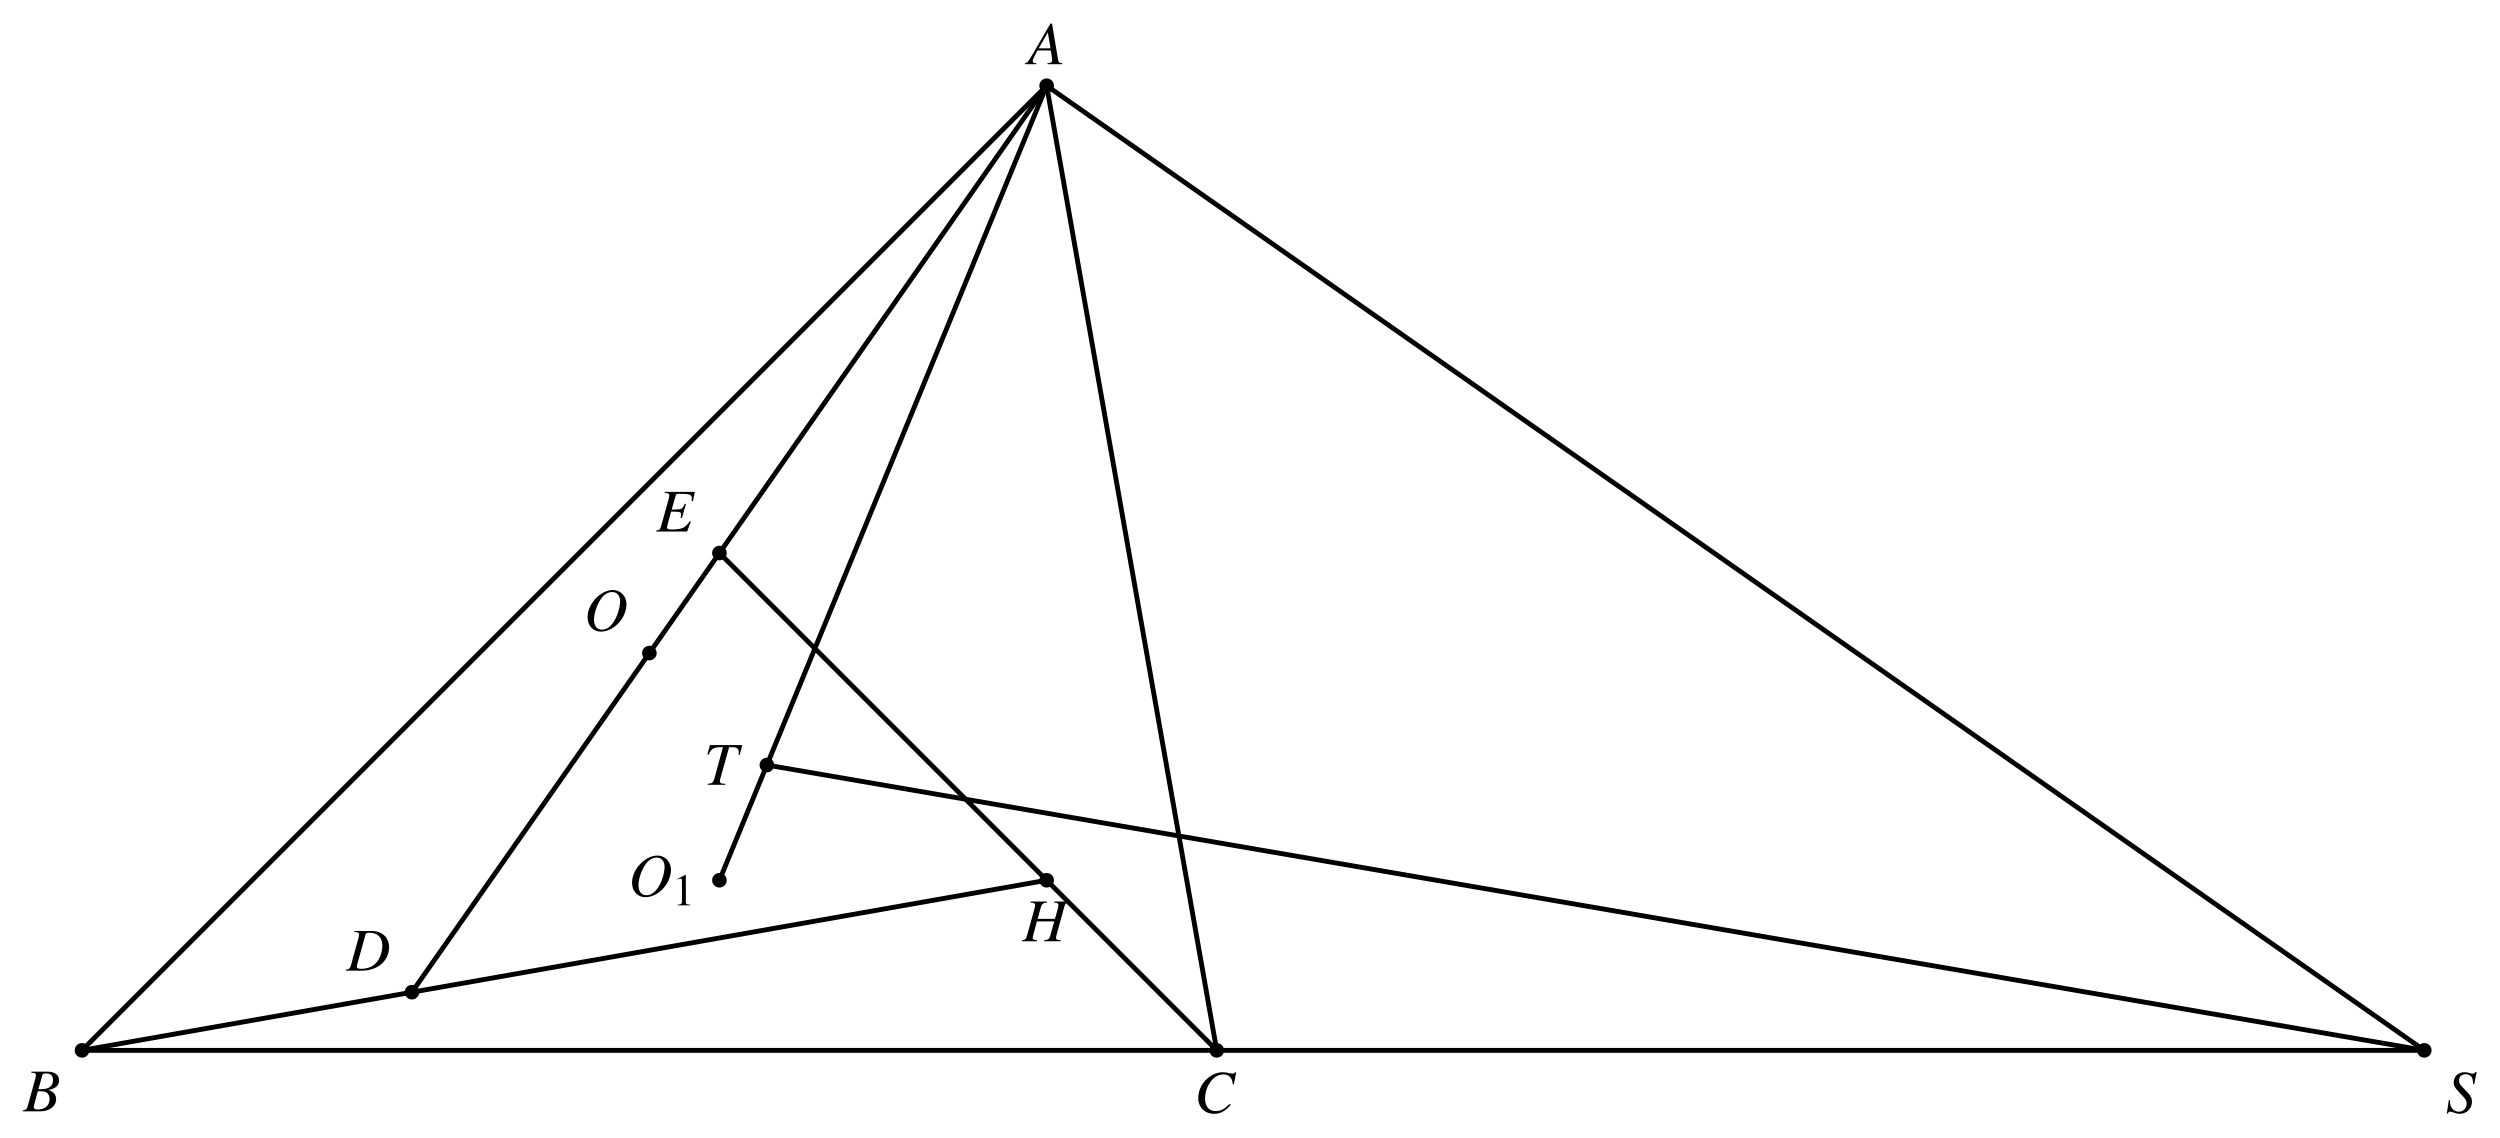
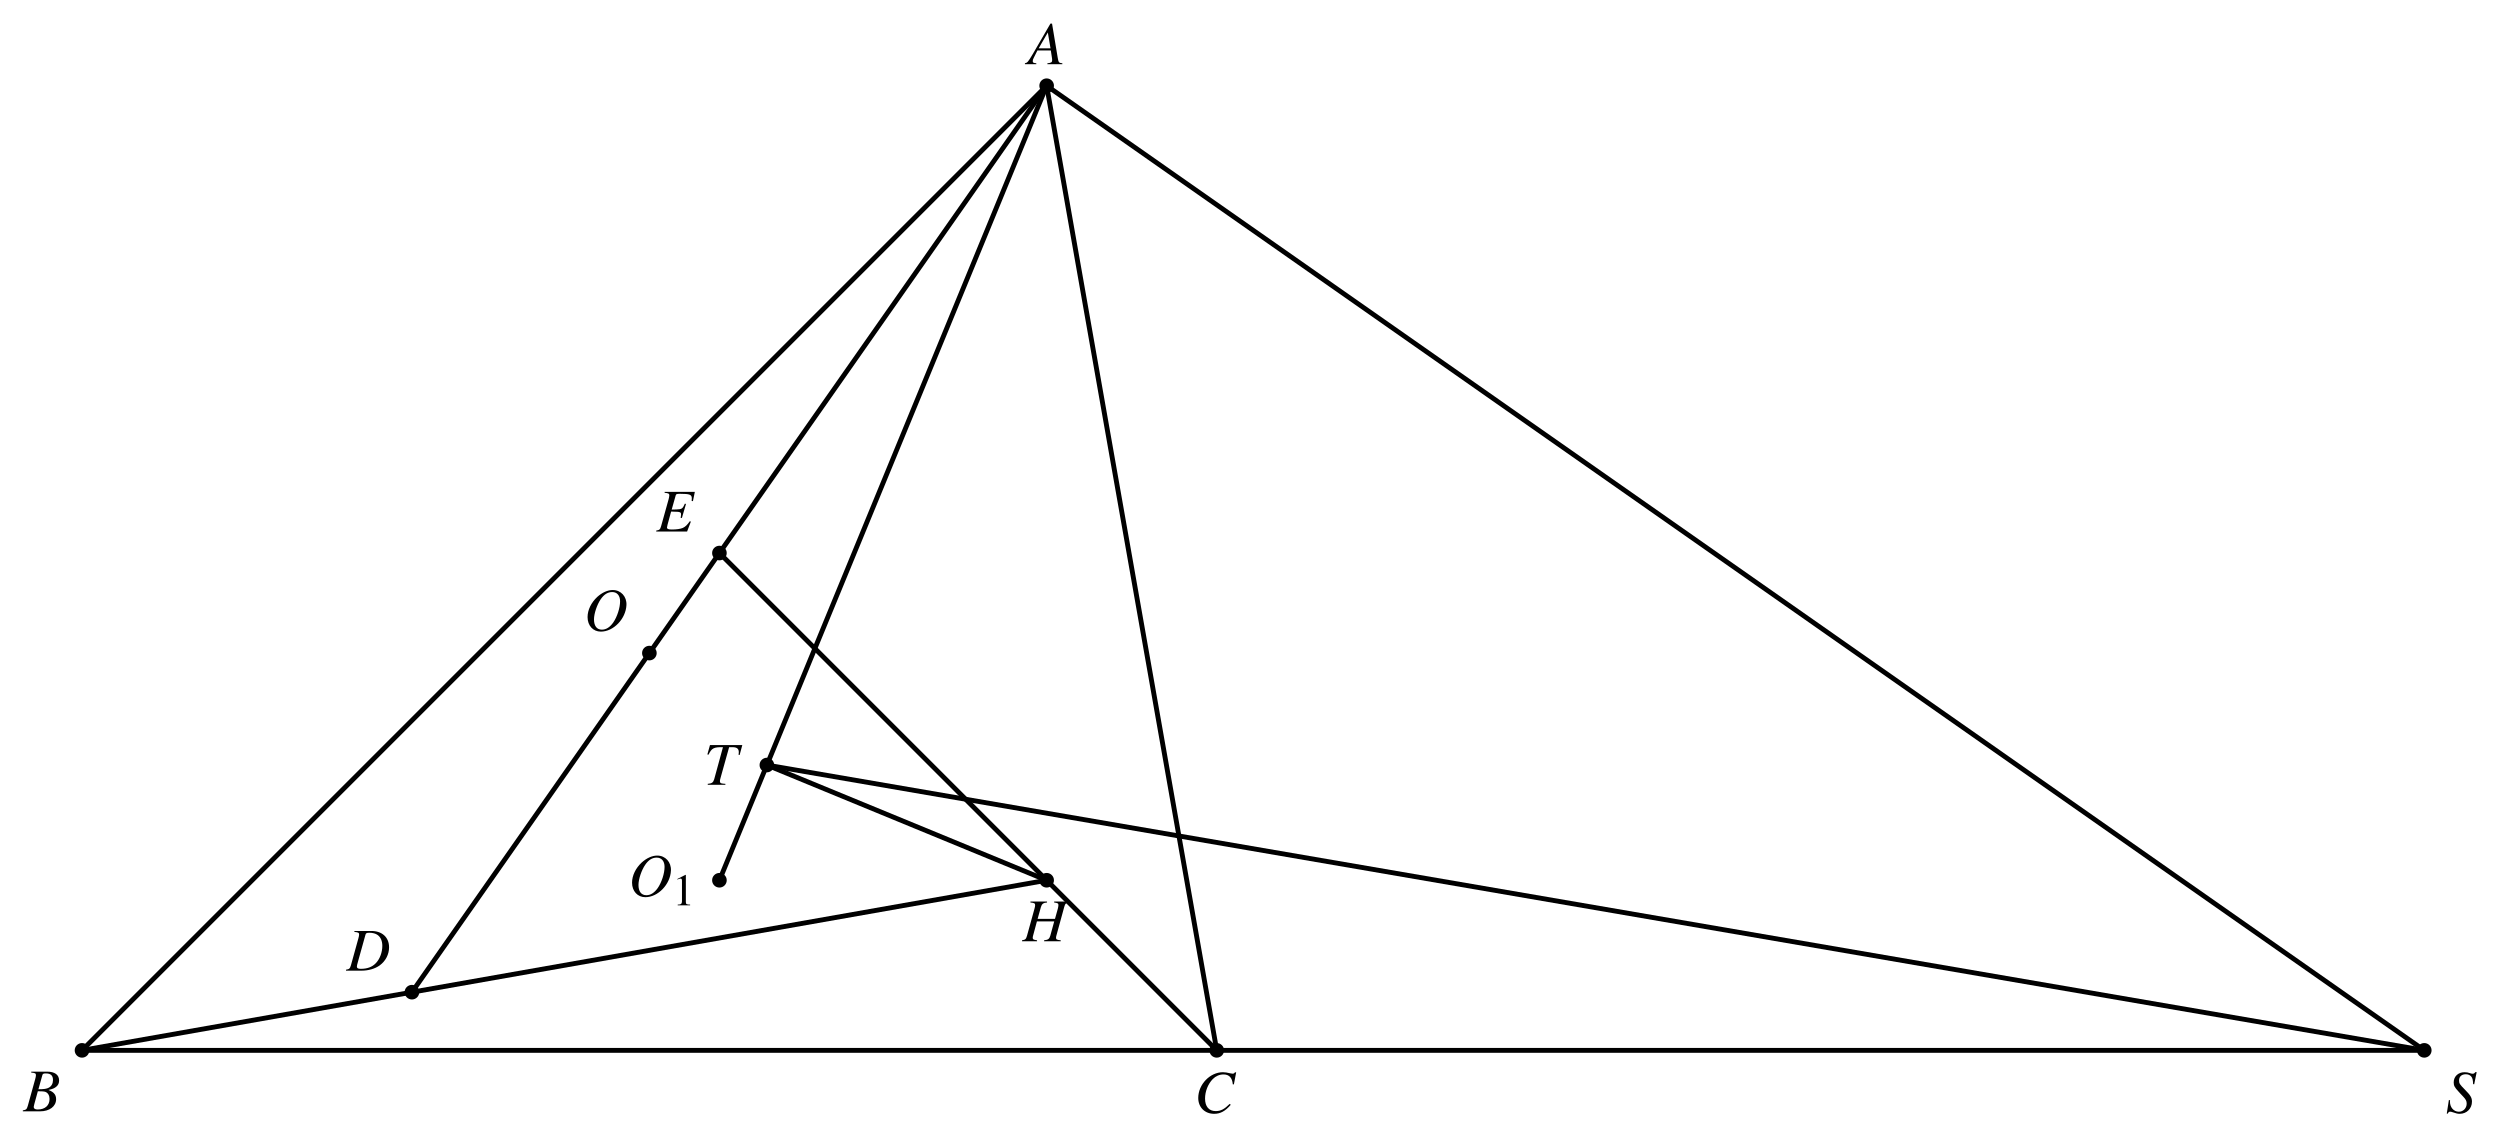
<svg xmlns="http://www.w3.org/2000/svg" xmlns:xlink="http://www.w3.org/1999/xlink" width="613.907pt" height="279.233pt" viewBox="0 0 613.907 279.233">
  <defs>
    <g>
      <g id="glyph-0-0">
        <path d="M 8.422 -0.234 C 7.578 -0.312 7.484 -0.438 7.297 -1.531 L 5.891 -9.984 L 5.5 -9.984 L 1.172 -2.516 C -0.016 -0.516 -0.172 -0.359 -0.766 -0.234 L -0.766 0 L 2.031 0 L 2.031 -0.234 C 1.266 -0.312 1.156 -0.391 1.156 -0.766 C 1.156 -1.047 1.188 -1.188 1.453 -1.688 L 2.297 -3.375 L 5.594 -3.375 L 5.891 -1.422 C 5.906 -1.281 5.922 -1.156 5.922 -1.031 C 5.922 -0.469 5.703 -0.328 4.75 -0.234 L 4.75 0 L 8.422 0 Z M 2.609 -3.906 L 4.859 -7.797 L 5.516 -3.906 Z M 2.609 -3.906 " />
      </g>
      <g id="glyph-0-1">
        <path d="M 9.734 -6.953 L 10.297 -9.922 L 9.984 -9.922 C 9.859 -9.672 9.703 -9.594 9.406 -9.594 C 9.297 -9.594 9.109 -9.625 8.797 -9.688 C 8.125 -9.859 7.531 -9.953 7.047 -9.953 C 3.875 -9.953 0.984 -6.953 0.984 -3.625 C 0.984 -1.344 2.594 0.266 4.891 0.266 C 6.422 0.266 7.625 -0.391 8.969 -1.953 L 8.703 -2.172 C 7.359 -0.844 6.5 -0.406 5.266 -0.406 C 3.609 -0.406 2.656 -1.531 2.656 -3.469 C 2.656 -5.25 3.375 -7.047 4.547 -8.266 C 5.266 -9 6.203 -9.406 7.188 -9.406 C 8.562 -9.406 9.328 -8.609 9.469 -6.984 Z M 9.734 -6.953 " />
      </g>
      <g id="glyph-0-2">
        <path d="M 11.453 -9.75 L 7.766 -9.75 L 7.766 -9.516 C 8.641 -9.406 8.812 -9.297 8.812 -8.875 C 8.812 -8.656 8.75 -8.312 8.656 -7.953 L 7.969 -5.5 L 3.703 -5.5 L 4.516 -8.406 C 4.734 -9.172 5.125 -9.453 6.016 -9.516 L 6.016 -9.75 L 1.938 -9.75 L 1.938 -9.516 C 2.875 -9.422 3.094 -9.312 3.094 -8.875 C 3.094 -8.656 3.031 -8.312 2.922 -7.953 L 1.094 -1.344 C 0.828 -0.484 0.719 -0.391 -0.125 -0.234 L -0.125 0 L 3.562 0 L 3.562 -0.234 C 2.656 -0.359 2.5 -0.469 2.5 -0.891 C 2.5 -1 2.516 -1.125 2.547 -1.219 L 3.531 -4.875 L 7.781 -4.875 L 6.812 -1.344 C 6.578 -0.562 6.281 -0.344 5.297 -0.234 L 5.297 0 L 9.375 0 L 9.375 -0.234 C 8.422 -0.328 8.219 -0.453 8.219 -0.859 C 8.219 -1.016 8.234 -1.109 8.266 -1.219 L 10.234 -8.406 C 10.484 -9.281 10.609 -9.359 11.453 -9.516 Z M 11.453 -9.75 " />
      </g>
      <g id="glyph-0-3">
        <path d="M 7.078 -9.953 C 5.828 -9.953 4.484 -9.344 3.281 -8.266 C 1.781 -6.875 0.891 -5.047 0.891 -3.297 C 0.891 -1.203 2.25 0.266 4.156 0.266 C 7.266 0.266 10.281 -2.875 10.438 -6.25 C 10.547 -8.344 9.078 -9.953 7.078 -9.953 Z M 6.953 -9.453 C 8.125 -9.453 8.875 -8.594 8.875 -7.188 C 8.875 -5.578 8.172 -3.391 7.203 -1.984 C 6.375 -0.812 5.453 -0.219 4.406 -0.219 C 3.156 -0.219 2.469 -1.141 2.469 -2.75 C 2.469 -4.156 3.219 -6.375 4.109 -7.672 C 4.938 -8.891 5.859 -9.453 6.953 -9.453 Z M 6.953 -9.453 " />
      </g>
      <g id="glyph-0-4">
        <path d="M 9.453 -9.75 L 1.516 -9.75 L 0.875 -7.453 L 1.156 -7.391 C 1.938 -9 2.422 -9.266 4.703 -9.234 L 2.547 -1.344 C 2.312 -0.547 1.953 -0.312 0.969 -0.234 L 0.969 0 L 5.297 0 L 5.297 -0.234 C 5.047 -0.25 4.828 -0.281 4.734 -0.281 C 4.141 -0.328 3.953 -0.469 3.953 -0.906 C 3.953 -1.109 4 -1.281 4.141 -1.797 L 6.219 -9.234 L 7.031 -9.234 C 8.109 -9.234 8.594 -8.859 8.594 -8.016 C 8.594 -7.828 8.578 -7.609 8.547 -7.344 L 8.797 -7.312 Z M 9.453 -9.75 " />
      </g>
      <g id="glyph-0-5">
        <path d="M 1.938 -9.516 C 2.875 -9.422 3.094 -9.312 3.094 -8.906 C 3.094 -8.672 3.031 -8.312 2.922 -7.953 L 1.094 -1.344 C 0.828 -0.484 0.719 -0.391 -0.125 -0.234 L -0.125 0 L 3.656 0 C 5.406 0 7 -0.469 8.156 -1.297 C 9.609 -2.359 10.453 -4 10.453 -5.734 C 10.453 -8.188 8.75 -9.75 6.094 -9.75 L 1.938 -9.75 Z M 4.672 -8.875 C 4.766 -9.203 4.984 -9.312 5.594 -9.312 C 6.438 -9.312 7.188 -9.109 7.656 -8.75 C 8.391 -8.219 8.797 -7.281 8.797 -6.094 C 8.797 -4.484 8.172 -2.812 7.156 -1.797 C 6.281 -0.891 5.062 -0.453 3.516 -0.453 C 2.828 -0.453 2.547 -0.609 2.547 -1 C 2.547 -1.188 2.609 -1.531 2.875 -2.422 Z M 4.672 -8.875 " />
      </g>
      <g id="glyph-0-6">
        <path d="M 9.469 -9.75 L 2.047 -9.75 L 2.047 -9.516 C 2.969 -9.422 3.203 -9.312 3.203 -8.906 C 3.203 -8.734 3.109 -8.219 3.031 -7.953 L 1.188 -1.344 C 0.938 -0.5 0.828 -0.391 -0.016 -0.234 L -0.016 0 L 7.562 0 L 8.484 -2.422 L 8.25 -2.547 C 7.547 -1.578 7.156 -1.188 6.516 -0.891 C 5.953 -0.641 4.938 -0.5 3.828 -0.5 C 2.984 -0.5 2.625 -0.641 2.625 -1 C 2.625 -1.172 2.797 -1.859 3.172 -3.188 C 3.359 -3.844 3.5 -4.328 3.641 -4.906 C 4.172 -4.875 4.625 -4.859 4.812 -4.859 C 5.391 -4.875 5.812 -4.781 5.969 -4.625 C 6.047 -4.562 6.078 -4.422 6.078 -4.172 C 6.078 -3.906 6.047 -3.719 5.969 -3.391 L 6.281 -3.312 L 7.297 -6.781 L 7.016 -6.844 C 6.453 -5.578 6.312 -5.484 4.953 -5.422 C 4.781 -5.422 4.297 -5.406 3.781 -5.391 L 4.766 -8.875 C 4.859 -9.203 5.016 -9.266 5.859 -9.266 C 8.203 -9.266 8.719 -9.062 8.719 -8.172 C 8.719 -7.984 8.703 -7.75 8.688 -7.5 L 9 -7.469 Z M 9.469 -9.75 " />
      </g>
      <g id="glyph-0-7">
        <path d="M -0.125 0 L 4.094 0 C 6.438 0 8.047 -1.219 8.047 -2.984 C 8.047 -3.547 7.875 -4.062 7.547 -4.391 C 7.25 -4.734 6.953 -4.922 6.172 -5.25 C 7.234 -5.5 7.656 -5.672 8.141 -6.094 C 8.562 -6.453 8.781 -6.953 8.781 -7.562 C 8.781 -8.984 7.719 -9.75 5.797 -9.75 L 1.938 -9.75 L 1.938 -9.516 C 2.875 -9.438 3.094 -9.328 3.094 -8.906 C 3.094 -8.672 3.031 -8.312 2.922 -7.953 L 1.094 -1.344 C 0.828 -0.484 0.719 -0.391 -0.125 -0.234 Z M 3.562 -4.938 C 4.531 -4.938 5.156 -4.891 5.453 -4.766 C 6.062 -4.516 6.438 -3.859 6.438 -3.047 C 6.438 -1.438 5.328 -0.453 3.516 -0.453 C 2.891 -0.453 2.547 -0.672 2.547 -1.078 C 2.547 -1.25 2.734 -1.969 3.078 -3.172 C 3.266 -3.844 3.359 -4.188 3.562 -4.938 Z M 4.672 -8.891 C 4.766 -9.219 4.938 -9.312 5.531 -9.312 C 6.719 -9.312 7.281 -8.797 7.281 -7.688 C 7.281 -6.844 6.922 -6.188 6.281 -5.828 C 5.766 -5.531 5.047 -5.422 3.703 -5.422 Z M 4.672 -8.891 " />
      </g>
      <g id="glyph-0-8">
        <path d="M 6.984 -6.984 L 7.594 -9.969 L 7.25 -9.969 C 7.031 -9.656 6.906 -9.578 6.578 -9.578 C 6.391 -9.578 6.234 -9.625 5.891 -9.734 C 5.562 -9.875 5.078 -9.953 4.609 -9.953 C 3.062 -9.953 1.953 -8.922 1.953 -7.453 C 1.953 -6.641 2.188 -6.219 3.078 -5.266 C 3.219 -5.125 3.406 -4.922 3.656 -4.625 C 3.922 -4.344 4.141 -4.125 4.25 -4 C 4.938 -3.266 5.141 -2.891 5.141 -2.234 C 5.141 -1.125 4.297 -0.25 3.219 -0.25 C 1.969 -0.25 1.031 -1.312 1.031 -2.734 C 1.031 -2.859 1.047 -2.969 1.062 -3.078 L 0.766 -3.109 L 0.25 0.219 L 0.516 0.219 C 0.625 -0.125 0.797 -0.266 1.094 -0.266 C 1.25 -0.266 1.484 -0.203 1.859 -0.078 C 2.547 0.172 2.953 0.266 3.422 0.266 C 5.141 0.266 6.438 -1.031 6.438 -2.719 C 6.438 -3.688 6.094 -4.266 4.75 -5.625 C 3.406 -6.984 3.266 -7.203 3.266 -7.938 C 3.266 -8.875 3.906 -9.453 4.922 -9.453 C 5.469 -9.453 5.938 -9.266 6.25 -8.906 C 6.578 -8.531 6.688 -8.016 6.719 -7.031 Z M 6.984 -6.984 " />
      </g>
      <g id="glyph-1-0">
        <path d="M 3.219 -7.484 L 1.234 -6.469 L 1.234 -6.312 C 1.359 -6.375 1.484 -6.422 1.531 -6.438 C 1.719 -6.516 1.906 -6.562 2.031 -6.562 C 2.25 -6.562 2.359 -6.391 2.359 -6.047 L 2.359 -1.031 C 2.359 -0.656 2.266 -0.406 2.094 -0.312 C 1.922 -0.203 1.766 -0.172 1.312 -0.172 L 1.312 0 L 4.359 0 L 4.359 -0.172 C 3.484 -0.172 3.312 -0.281 3.312 -0.812 L 3.312 -7.453 Z M 3.219 -7.484 " />
      </g>
    </g>
  </defs>
  <path fill="none" stroke-width="0.797" stroke-linecap="round" stroke-linejoin="round" stroke="rgb(0%, 0%, 0%)" stroke-opacity="1" stroke-miterlimit="10" d="M 65.036 92.881 L -92.881 -65.036 L 92.882 -65.036 Z M 65.036 92.881 " transform="matrix(1.5, 0, 0, -1.5, 159.462, 160.3725)" />
  <path fill="none" stroke-width="0.797" stroke-linecap="round" stroke-linejoin="miter" stroke="rgb(0%, 0%, 0%)" stroke-opacity="1" stroke-miterlimit="10" d="M 65.036 92.881 L -38.87 -55.512 " transform="matrix(1.5, 0, 0, -1.5, 159.462, 160.3725)" />
  <path fill="none" stroke-width="0.797" stroke-linecap="round" stroke-linejoin="miter" stroke="rgb(0%, 0%, 0%)" stroke-opacity="1" stroke-miterlimit="10" d="M -92.881 -65.036 L 65.036 -37.192 " transform="matrix(1.5, 0, 0, -1.5, 159.462, 160.3725)" />
  <path fill="none" stroke-width="0.797" stroke-linecap="round" stroke-linejoin="miter" stroke="rgb(0%, 0%, 0%)" stroke-opacity="1" stroke-miterlimit="10" d="M 92.882 -65.036 L 11.468 16.379 " transform="matrix(1.5, 0, 0, -1.5, 159.462, 160.3725)" />
  <path fill="none" stroke-width="0.797" stroke-linecap="round" stroke-linejoin="miter" stroke="rgb(0%, 0%, 0%)" stroke-opacity="1" stroke-miterlimit="10" d="M 65.036 92.881 L 11.468 -37.192 " transform="matrix(1.5, 0, 0, -1.5, 159.462, 160.3725)" />
  <path fill="none" stroke-width="0.797" stroke-linecap="round" stroke-linejoin="miter" stroke="rgb(0%, 0%, 0%)" stroke-opacity="1" stroke-miterlimit="10" d="M 65.036 92.881 L 290.567 -65.036 " transform="matrix(1.5, 0, 0, -1.5, 159.462, 160.3725)" />
  <path fill="none" stroke-width="0.797" stroke-linecap="round" stroke-linejoin="miter" stroke="rgb(0%, 0%, 0%)" stroke-opacity="1" stroke-miterlimit="10" d="M 19.236 -18.33 L 290.567 -65.036 " transform="matrix(1.5, 0, 0, -1.5, 159.462, 160.3725)" />
  <path fill="none" stroke-width="0.797" stroke-linecap="round" stroke-linejoin="miter" stroke="rgb(0%, 0%, 0%)" stroke-opacity="1" stroke-miterlimit="10" d="M 92.882 -65.036 L 290.567 -65.036 " transform="matrix(1.5, 0, 0, -1.5, 159.462, 160.3725)" />
+   <path fill="none" stroke-width="0.797" stroke-linecap="round" stroke-linejoin="miter" stroke="rgb(0%, 0%, 0%)" stroke-opacity="1" stroke-miterlimit="10" d="M 19.236 -18.33 L 65.036 -37.192 " transform="matrix(1.5, 0, 0, -1.5, 159.462, 160.3725)" />
  <path fill-rule="nonzero" fill="rgb(0%, 0%, 0%)" fill-opacity="1" stroke-width="0.399" stroke-linecap="butt" stroke-linejoin="miter" stroke="rgb(0%, 0%, 0%)" stroke-opacity="1" stroke-miterlimit="10" d="M 66.033 92.881 C 66.033 93.431 65.588 93.879 65.036 93.879 C 64.486 93.879 64.041 93.431 64.041 92.881 C 64.041 92.332 64.486 91.886 65.036 91.886 C 65.588 91.886 66.033 92.332 66.033 92.881 Z M 66.033 92.881 " transform="matrix(1.5, 0, 0, -1.5, 159.462, 160.3725)" />
  <path fill-rule="nonzero" fill="rgb(0%, 0%, 0%)" fill-opacity="1" stroke-width="0.399" stroke-linecap="butt" stroke-linejoin="miter" stroke="rgb(0%, 0%, 0%)" stroke-opacity="1" stroke-miterlimit="10" d="M -91.886 -65.036 C -91.886 -64.486 -92.331 -64.041 -92.881 -64.041 C -93.433 -64.041 -93.878 -64.486 -93.878 -65.036 C -93.878 -65.588 -93.433 -66.033 -92.881 -66.033 C -92.331 -66.033 -91.886 -65.588 -91.886 -65.036 Z M -91.886 -65.036 " transform="matrix(1.5, 0, 0, -1.5, 159.462, 160.3725)" />
  <path fill-rule="nonzero" fill="rgb(0%, 0%, 0%)" fill-opacity="1" stroke-width="0.399" stroke-linecap="butt" stroke-linejoin="miter" stroke="rgb(0%, 0%, 0%)" stroke-opacity="1" stroke-miterlimit="10" d="M 93.877 -65.036 C 93.877 -64.486 93.432 -64.041 92.882 -64.041 C 92.33 -64.041 91.885 -64.486 91.885 -65.036 C 91.885 -65.588 92.33 -66.033 92.882 -66.033 C 93.432 -66.033 93.877 -65.588 93.877 -65.036 Z M 93.877 -65.036 " transform="matrix(1.5, 0, 0, -1.5, 159.462, 160.3725)" />
  <path fill-rule="nonzero" fill="rgb(0%, 0%, 0%)" fill-opacity="1" stroke-width="0.399" stroke-linecap="butt" stroke-linejoin="miter" stroke="rgb(0%, 0%, 0%)" stroke-opacity="1" stroke-miterlimit="10" d="M -37.873 -55.512 C -37.873 -54.963 -38.321 -54.517 -38.87 -54.517 C -39.42 -54.517 -39.868 -54.963 -39.868 -55.512 C -39.868 -56.064 -39.42 -56.509 -38.87 -56.509 C -38.321 -56.509 -37.873 -56.064 -37.873 -55.512 Z M -37.873 -55.512 " transform="matrix(1.5, 0, 0, -1.5, 159.462, 160.3725)" />
  <path fill-rule="nonzero" fill="rgb(0%, 0%, 0%)" fill-opacity="1" stroke-width="0.399" stroke-linecap="butt" stroke-linejoin="miter" stroke="rgb(0%, 0%, 0%)" stroke-opacity="1" stroke-miterlimit="10" d="M 12.463 16.379 C 12.463 16.928 12.018 17.373 11.468 17.373 C 10.916 17.373 10.471 16.928 10.471 16.379 C 10.471 15.826 10.916 15.381 11.468 15.381 C 12.018 15.381 12.463 15.826 12.463 16.379 Z M 12.463 16.379 " transform="matrix(1.5, 0, 0, -1.5, 159.462, 160.3725)" />
  <path fill-rule="nonzero" fill="rgb(0%, 0%, 0%)" fill-opacity="1" stroke-width="0.399" stroke-linecap="butt" stroke-linejoin="miter" stroke="rgb(0%, 0%, 0%)" stroke-opacity="1" stroke-miterlimit="10" d="M 66.033 -37.192 C 66.033 -36.64 65.588 -36.194 65.036 -36.194 C 64.486 -36.194 64.041 -36.64 64.041 -37.192 C 64.041 -37.741 64.486 -38.187 65.036 -38.187 C 65.588 -38.187 66.033 -37.741 66.033 -37.192 Z M 66.033 -37.192 " transform="matrix(1.5, 0, 0, -1.5, 159.462, 160.3725)" />
  <path fill-rule="nonzero" fill="rgb(0%, 0%, 0%)" fill-opacity="1" stroke-width="0.399" stroke-linecap="butt" stroke-linejoin="miter" stroke="rgb(0%, 0%, 0%)" stroke-opacity="1" stroke-miterlimit="10" d="M 0.997 0.001 C 0.997 0.55 0.551 0.996 -0.001 0.996 C -0.55 0.996 -0.996 0.55 -0.996 0.001 C -0.996 -0.551 -0.55 -0.996 -0.001 -0.996 C 0.551 -0.996 0.997 -0.551 0.997 0.001 Z M 0.997 0.001 " transform="matrix(1.5, 0, 0, -1.5, 159.462, 160.3725)" />
  <path fill-rule="nonzero" fill="rgb(0%, 0%, 0%)" fill-opacity="1" stroke-width="0.399" stroke-linecap="butt" stroke-linejoin="miter" stroke="rgb(0%, 0%, 0%)" stroke-opacity="1" stroke-miterlimit="10" d="M 12.463 -37.192 C 12.463 -36.64 12.018 -36.194 11.468 -36.194 C 10.916 -36.194 10.471 -36.64 10.471 -37.192 C 10.471 -37.741 10.916 -38.187 11.468 -38.187 C 12.018 -38.187 12.463 -37.741 12.463 -37.192 Z M 12.463 -37.192 " transform="matrix(1.5, 0, 0, -1.5, 159.462, 160.3725)" />
  <path fill-rule="nonzero" fill="rgb(0%, 0%, 0%)" fill-opacity="1" stroke-width="0.399" stroke-linecap="butt" stroke-linejoin="miter" stroke="rgb(0%, 0%, 0%)" stroke-opacity="1" stroke-miterlimit="10" d="M 291.562 -65.036 C 291.562 -64.486 291.116 -64.041 290.567 -64.041 C 290.015 -64.041 289.57 -64.486 289.57 -65.036 C 289.57 -65.588 290.015 -66.033 290.567 -66.033 C 291.116 -66.033 291.562 -65.588 291.562 -65.036 Z M 291.562 -65.036 " transform="matrix(1.5, 0, 0, -1.5, 159.462, 160.3725)" />
  <path fill-rule="nonzero" fill="rgb(0%, 0%, 0%)" fill-opacity="1" stroke-width="0.399" stroke-linecap="butt" stroke-linejoin="miter" stroke="rgb(0%, 0%, 0%)" stroke-opacity="1" stroke-miterlimit="10" d="M 20.231 -18.33 C 20.231 -17.778 19.786 -17.332 19.236 -17.332 C 18.687 -17.332 18.239 -17.778 18.239 -18.33 C 18.239 -18.879 18.687 -19.325 19.236 -19.325 C 19.786 -19.325 20.231 -18.879 20.231 -18.33 Z M 20.231 -18.33 " transform="matrix(1.5, 0, 0, -1.5, 159.462, 160.3725)" />
  <g fill="rgb(0%, 0%, 0%)" fill-opacity="1">
    <use xlink:href="#glyph-0-0" x="252.45" y="15.773" />
  </g>
  <g fill="rgb(0%, 0%, 0%)" fill-opacity="1">
    <use xlink:href="#glyph-0-1" x="293.26" y="273.248" />
  </g>
  <g fill="rgb(0%, 0%, 0%)" fill-opacity="1">
    <use xlink:href="#glyph-0-2" x="251.097" y="231.137" />
  </g>
  <g fill="rgb(0%, 0%, 0%)" fill-opacity="1">
    <use xlink:href="#glyph-0-3" x="154.317" y="220.05" />
  </g>
  <g fill="rgb(0%, 0%, 0%)" fill-opacity="1">
    <use xlink:href="#glyph-1-0" x="165.107" y="222.308" />
  </g>
  <g fill="rgb(0%, 0%, 0%)" fill-opacity="1">
    <use xlink:href="#glyph-0-4" x="172.828" y="192.714" />
  </g>
  <g fill="rgb(0%, 0%, 0%)" fill-opacity="1">
    <use xlink:href="#glyph-0-5" x="85.088" y="238.361" />
  </g>
  <g fill="rgb(0%, 0%, 0%)" fill-opacity="1">
    <use xlink:href="#glyph-0-6" x="161.161" y="130.527" />
  </g>
  <g fill="rgb(0%, 0%, 0%)" fill-opacity="1">
    <use xlink:href="#glyph-0-3" x="143.393" y="154.839" />
  </g>
  <g fill="rgb(0%, 0%, 0%)" fill-opacity="1">
    <use xlink:href="#glyph-0-7" x="5.731" y="272.904" />
  </g>
  <g fill="rgb(0%, 0%, 0%)" fill-opacity="1">
    <use xlink:href="#glyph-0-8" x="600.585" y="273.248" />
  </g>
</svg>
